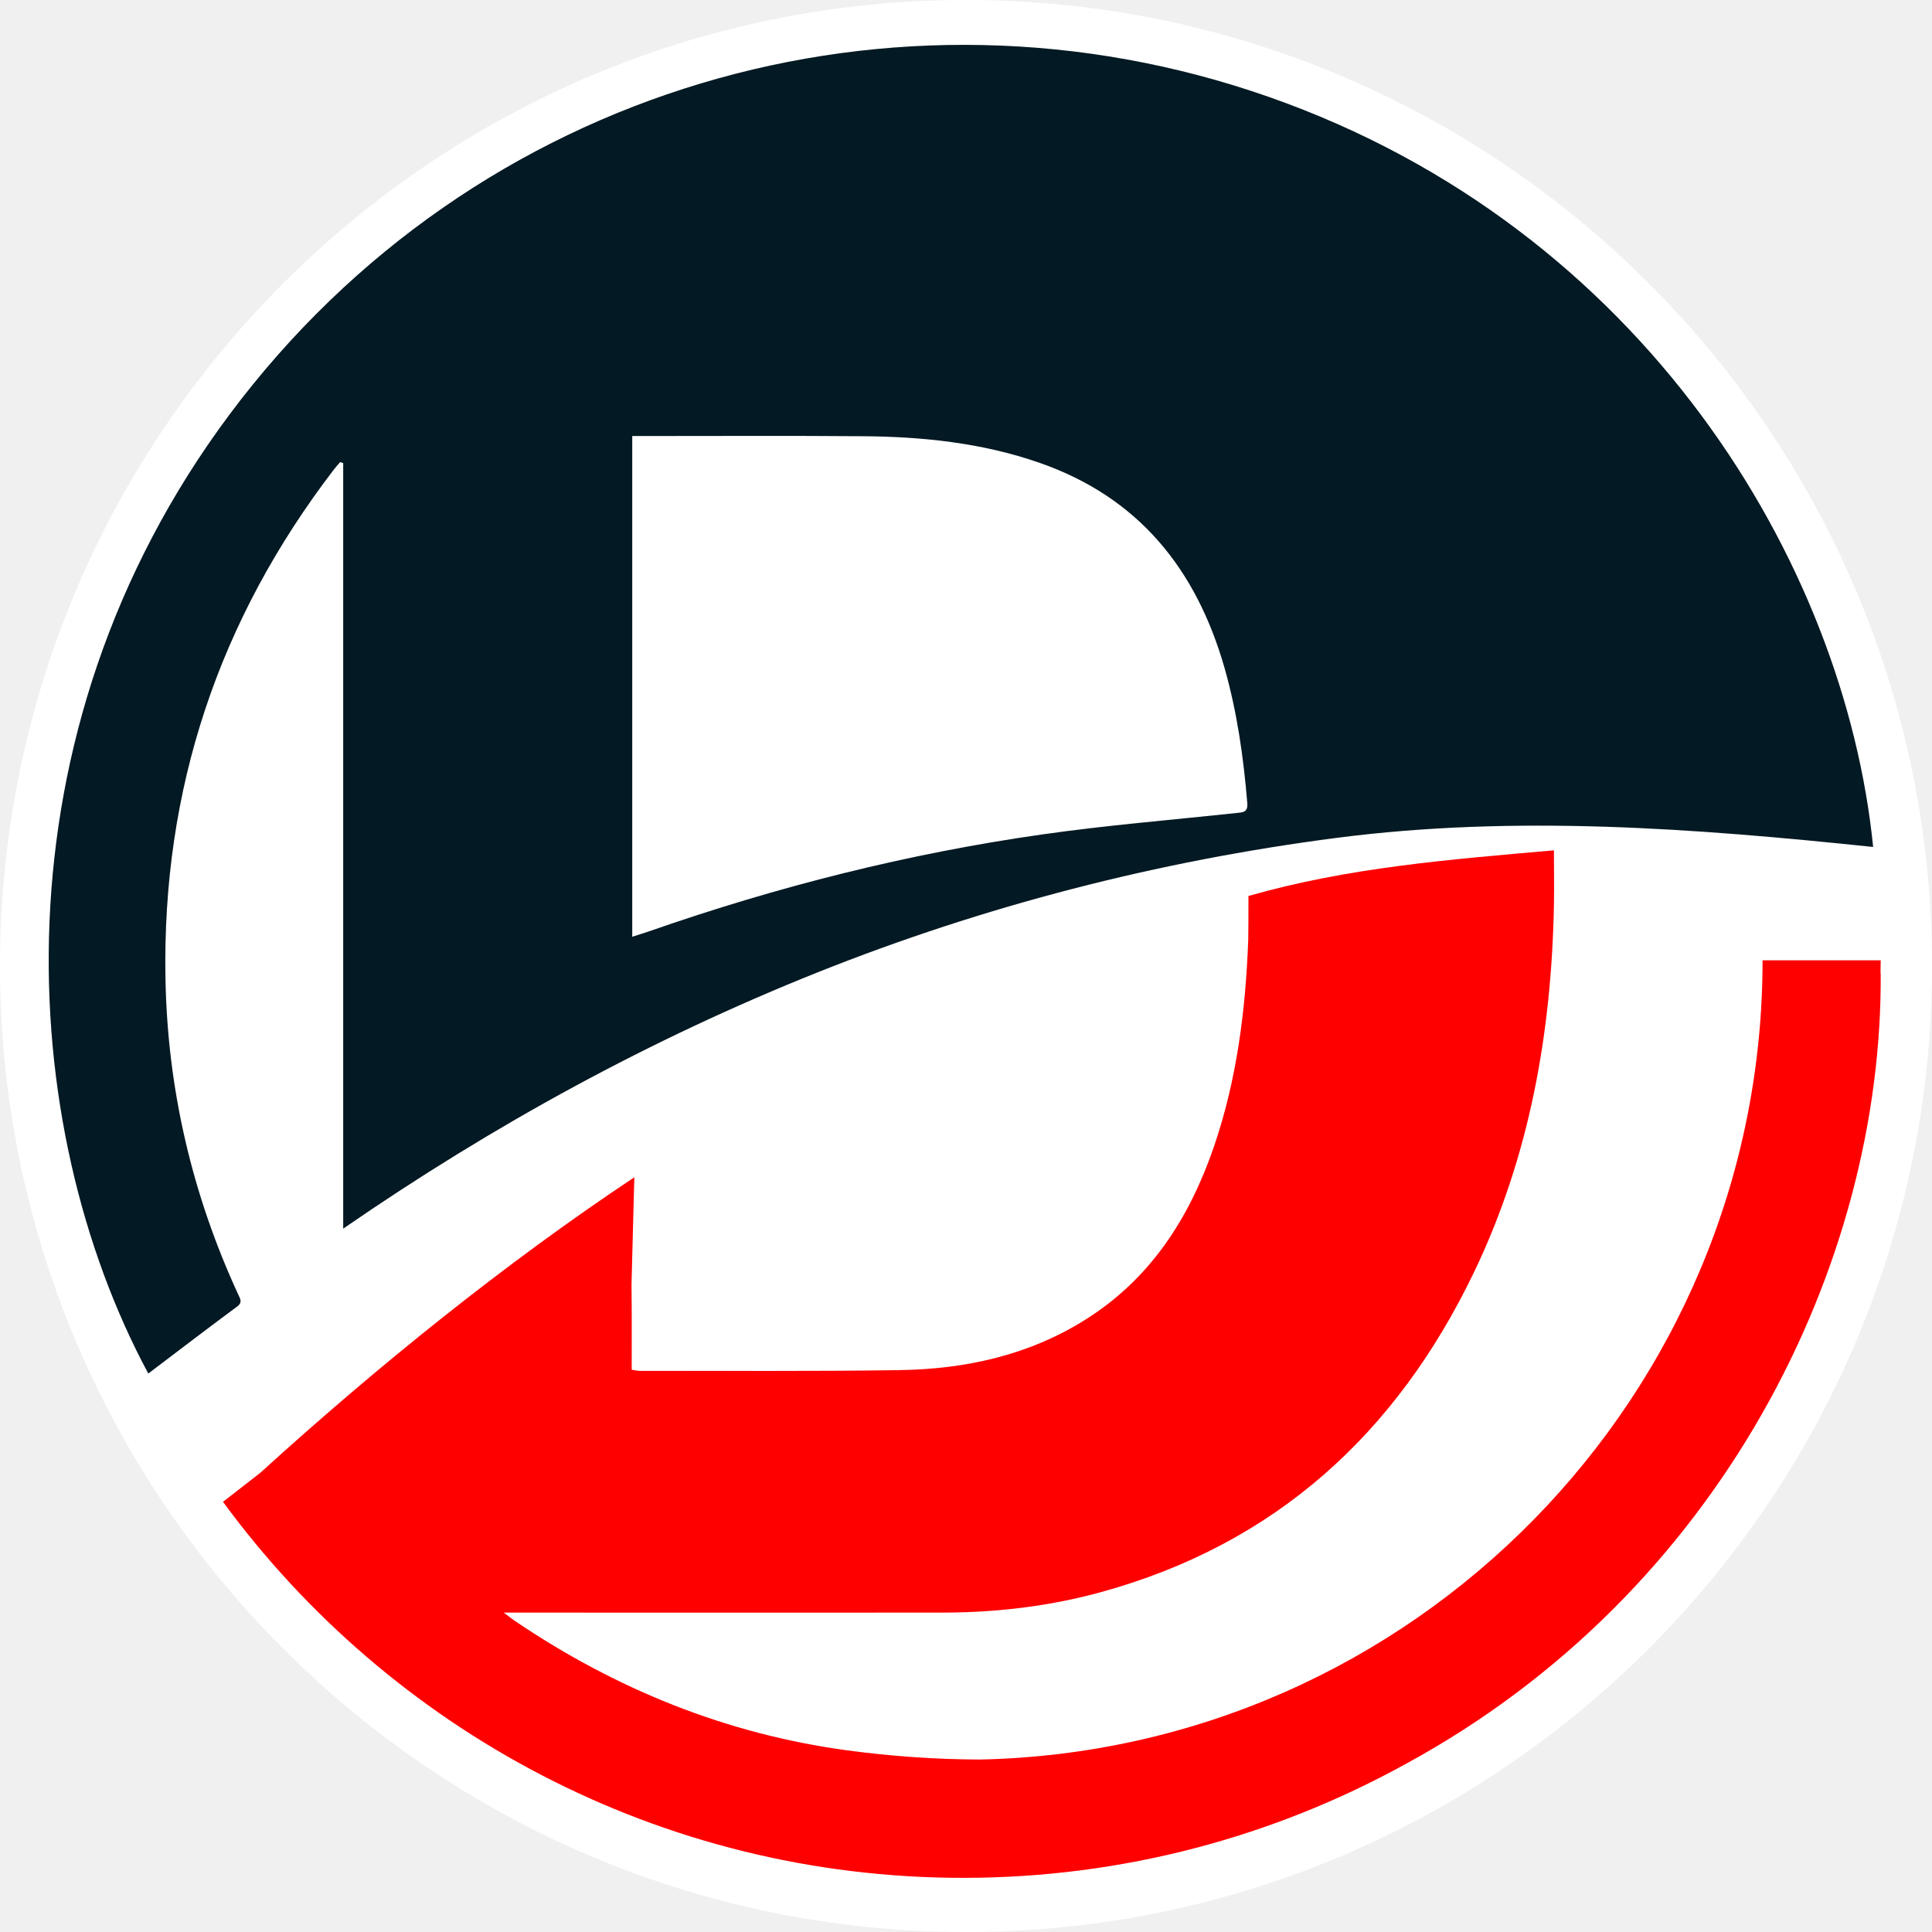
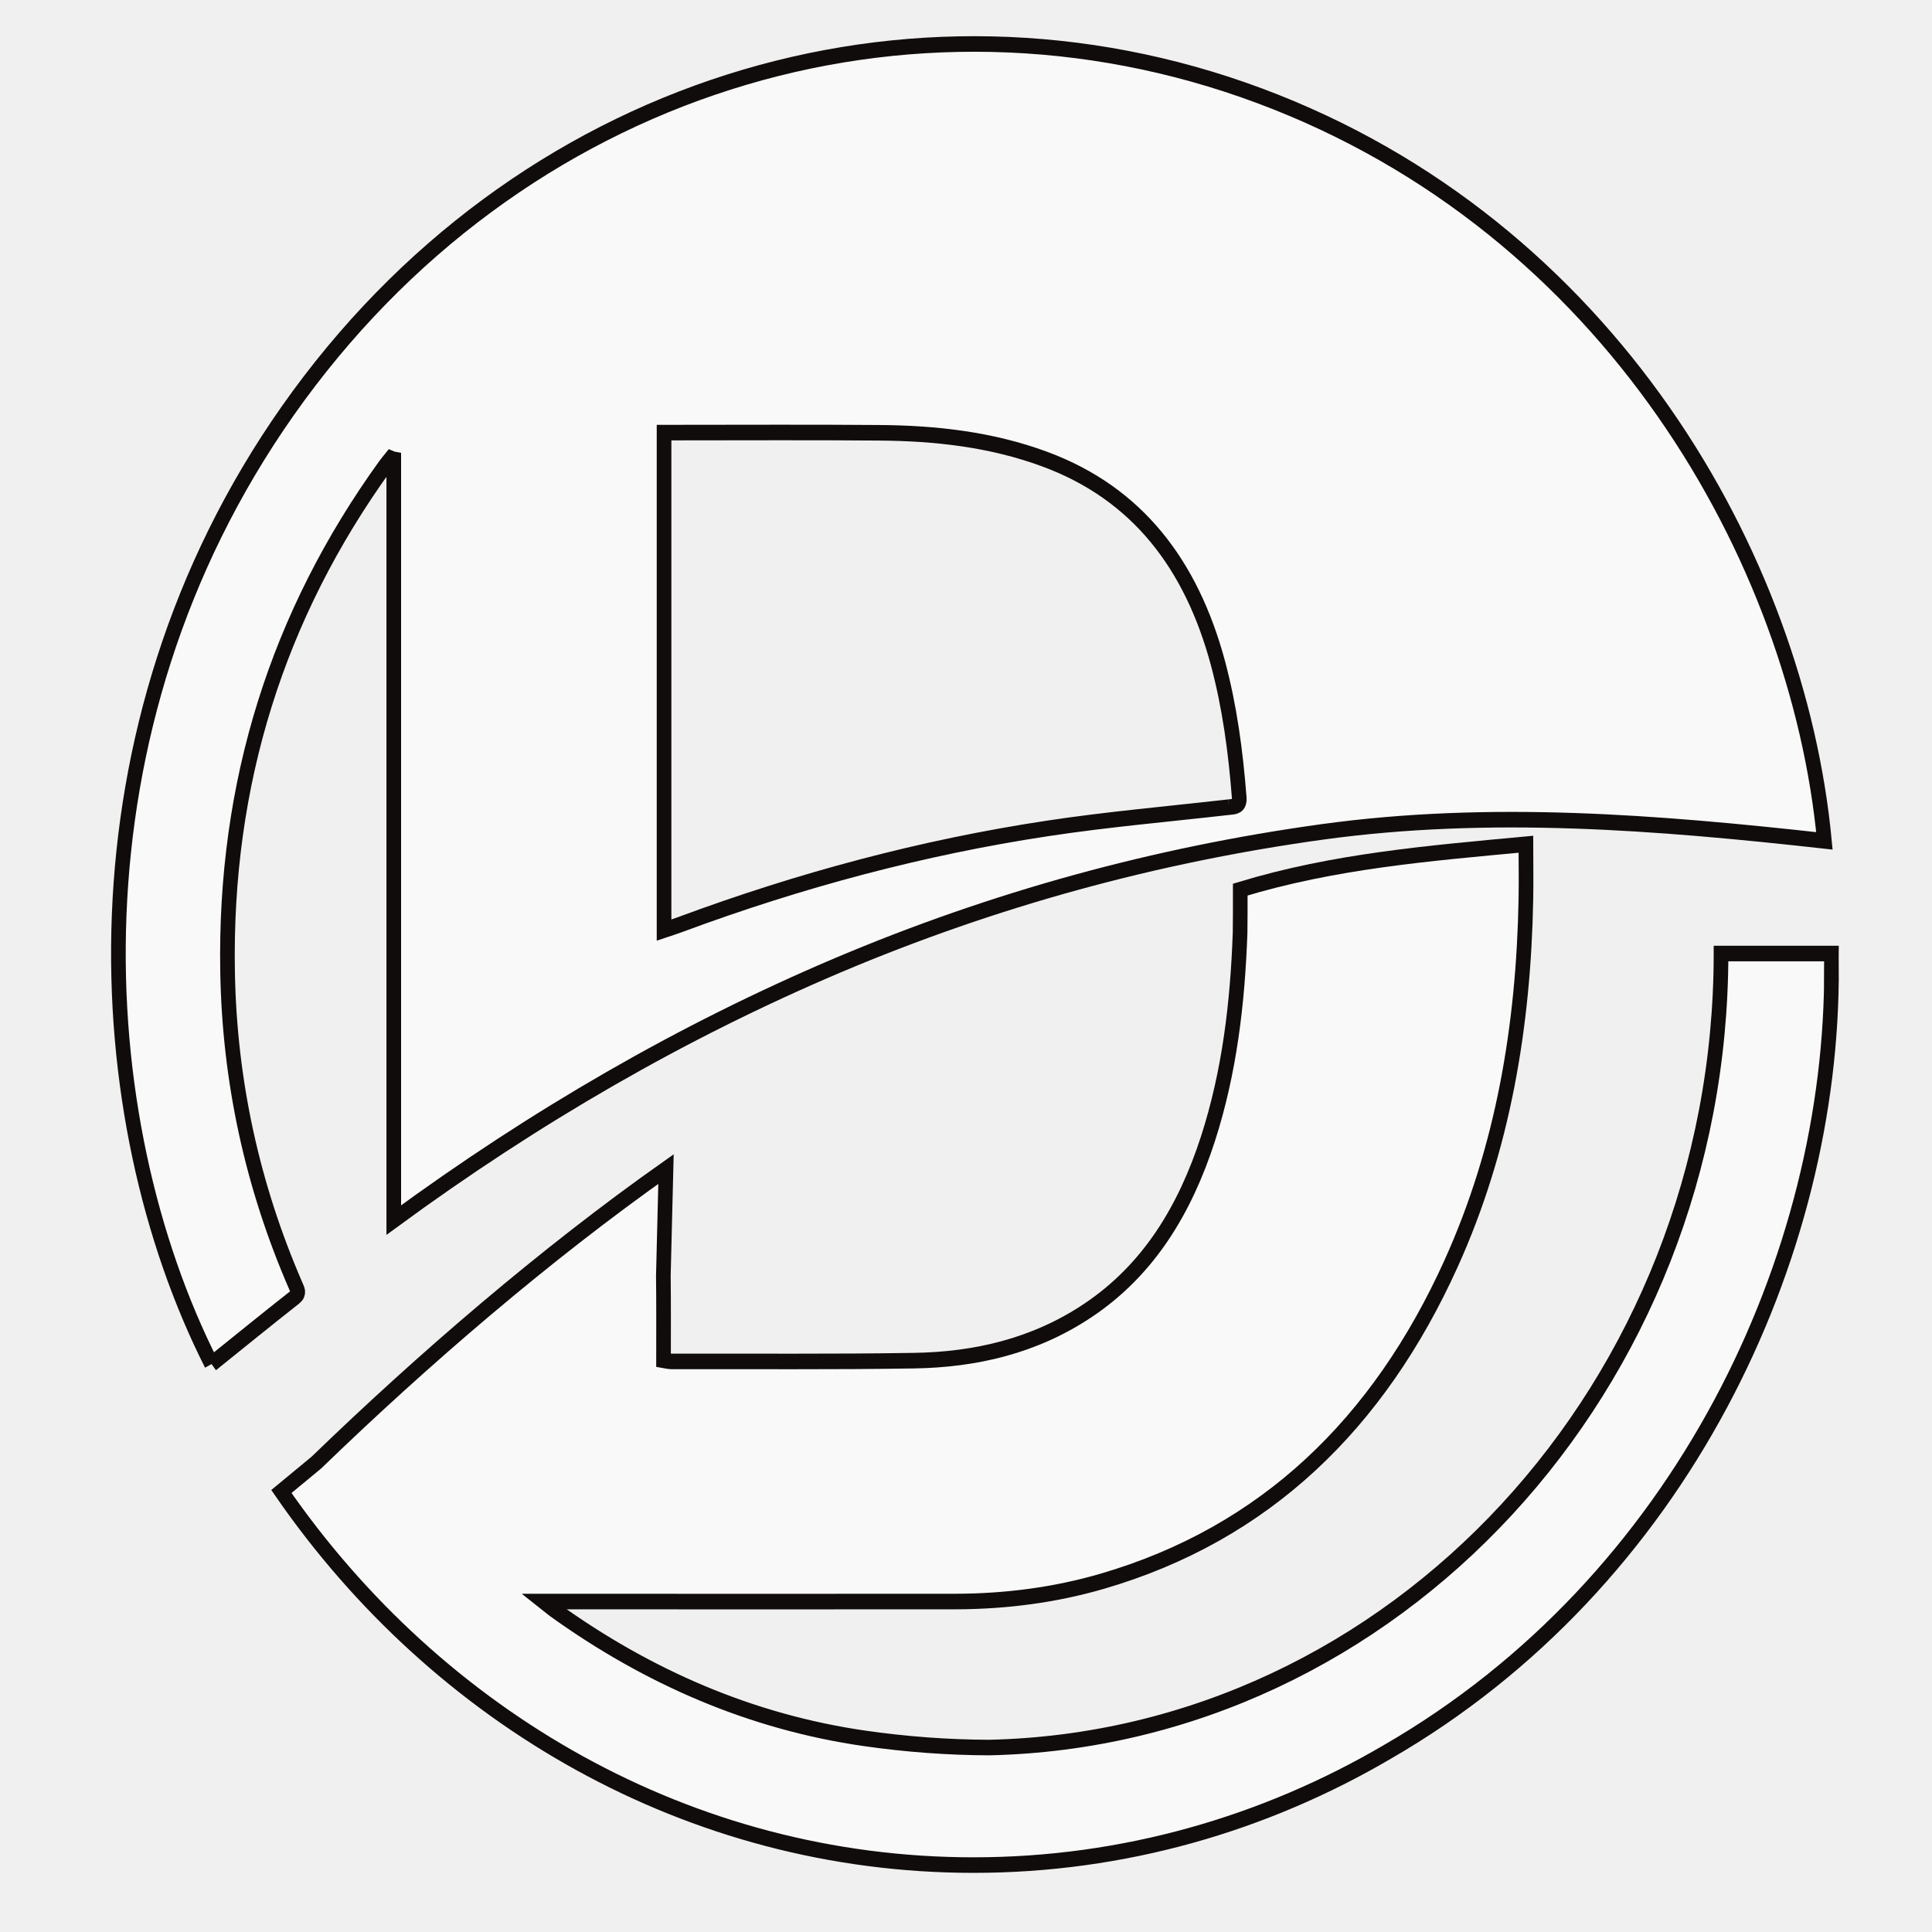
- <svg xmlns="http://www.w3.org/2000/svg" xmlns:xlink="http://www.w3.org/1999/xlink" version="1.1" id="Layer_2" x="0px" y="0px" viewBox="0 0 1024 1024" style="enable-background:new 0 0 1024 1024;" xml:space="preserve">
-   <style type="text/css">
+ <svg xmlns="http://www.w3.org/2000/svg" xmlns:ns1="http://www.openswatchbook.org/uri/2009/osb" xmlns:xlink="http://www.w3.org/1999/xlink" version="1.1" id="Layer_2" x="0px" y="0px" viewBox="0 0 128 128" xml:space="preserve" width="128" height="128">
+   <defs id="defs4611">
+     <linearGradient id="linearGradient5166" ns1:paint="solid">
+       <stop style="stop-color:#110c0c;stop-opacity:1;" offset="0" id="stop5164" />
+     </linearGradient>
+     <linearGradient id="linearGradient5160" ns1:paint="solid">
+       <stop style="stop-color:#110c0c;stop-opacity:1;" offset="0" id="stop5158" />
+     </linearGradient>
+     <linearGradient xlink:href="#linearGradient5160" id="linearGradient5162" x1="25.817" y1="375.89" x2="992.8" y2="375.89" gradientUnits="userSpaceOnUse" />
+     <linearGradient xlink:href="#linearGradient5166" id="linearGradient5168" x1="118.2" y1="723" x2="996.81" y2="723" gradientUnits="userSpaceOnUse" />
+   </defs>
+   <style type="text/css" id="style4588">
	.st0{clip-path:url(#SVGID_2_);fill:#FFFFFF;}
	.st1{clip-path:url(#SVGID_2_);fill:#031923;}
	.st2{clip-path:url(#SVGID_2_);fill:#FF0000;}
</style>
-   <g>
-     <defs>
-       <rect id="SVGID_1_" width="1024" height="1024" />
+   <g id="g4606" transform="matrix(0.1168864,0,0,0.1241906,4.826846,-0.0399422)">
+     <defs id="defs4591">
+       <rect id="SVGID_1_" width="1024" height="1024" x="0" y="0" />
    </defs>
    <clipPath id="SVGID_2_">
-       <use xlink:href="#SVGID_1_" style="overflow:visible;" />
+       <use xlink:href="#SVGID_1_" style="overflow:visible" id="use4593" x="0" y="0" width="100%" height="100%" />
    </clipPath>
-     <path class="st0" d="M649,353.9c-14.9-52.2-45.5-90.3-98-108.6c-30.5-10.6-62.1-13.9-94.1-14.1c-38.3-0.3-76.7-0.1-115-0.1h-6.8   v265.4c3.5-1.1,6.4-2,9.3-3c67.7-23.6,136.9-41.1,207.8-51.2c34.3-4.9,68.8-7.7,103.2-11.4c3.3-0.4,6-0.3,5.6-5.2   C659.1,401.4,655.7,377.4,649,353.9" />
-     <path class="st0" d="M512,0C229.7,0,0,229.7,0,512c0,282.3,229.7,512,512,512c282.3,0,512-229.7,512-512C1024,229.7,794.3,0,512,0    M121.9,219.5C251.7,45.6,474.5-18.2,672.6,51.4C871.3,121.1,977.7,298.5,992.8,449c-94.8-9.9-189.5-17.1-284.5-4.8   c-94.6,12.3-186.2,35.9-274.8,71.2c-88.7,35.4-172,80.8-251.6,135.9V245.4c-0.5-0.2-1-0.4-1.6-0.5c-1.1,1.3-2.2,2.5-3.3,3.9   c-61.1,79.7-91.2,169.6-89.3,270.1c1.1,58.5,14.1,114.2,38.6,167.3c1,2.1,2.5,4-0.5,6.2C110,704.1,94.4,716.1,78.6,728   C8.2,597-5,389.4,121.9,219.5 M118.2,796l19.9-15.6c61.1-55.5,129.5-110.9,198.2-156.5l-1.5,56.9c0.2,14.9,0.1,29.8,0.1,45.1   c1.8,0.2,3.2,0.6,4.6,0.6c45.7,0,91.4,0.4,137.2-0.4c34.9-0.6,68.4-7.9,98.6-26.7c34.6-21.7,55.3-53.9,68.2-91.7   c12.2-35.5,16.8-72.4,18.2-109.8c0.1-3.9,0.1-15.6,0.1-23.1l-0.1,0c0-10.6,0-7.2,0.1,0c53.1-15.2,106.5-19.3,161.9-24.2   c0,12.1,0.2,17.7,0,29.2c-1.2,67.6-12.8,133.2-42.4,194.5c-41.1,85.3-105.3,144.1-197.8,169.5c-27,7.4-54.6,10.7-82.6,10.8   c-75.6,0.1-151.2,0-226.8,0h-7c2.7,2,4.1,3.3,5.7,4.3c53.5,36.3,112,60.1,176.1,68.7c23.7,3.2,47.1,4.8,70.4,4.9   c229.6-4.7,415-192.9,415-423.6h62.6c0,2.3-0.1,4.6-0.1,6.9c0,0,0.1-0.1,0.1-0.1c1.1,154.7-85.1,328.5-251.7,419.1   c-69.6,38.5-149.6,60.4-234.6,60.4C349.6,995.3,206.7,916.7,118.2,796" />
-     <path class="st1" d="M78.6,728c15.7-11.9,31.4-23.9,47.2-35.6c2.9-2.2,1.4-4.1,0.5-6.2c-24.5-53.1-37.5-108.9-38.6-167.3   c-1.9-100.5,28.2-190.4,89.3-270.1c1-1.3,2.2-2.6,3.3-3.9c0.5,0.2,1,0.4,1.6,0.5v405.8c79.7-55,163-100.5,251.6-135.9   c88.6-35.3,180.1-58.9,274.8-71.2c95.1-12.3,189.7-5.1,284.5,4.8C977.7,298.5,871.3,121.1,672.6,51.4   c-198.1-69.5-420.9-5.8-550.8,168.1C-5,389.4,8.2,597,78.6,728 M655.4,430.9c-34.4,3.7-69,6.5-103.2,11.4   c-70.9,10.1-140.2,27.6-207.8,51.2c-2.9,1-5.8,1.9-9.3,3V231.1h6.8c38.3,0,76.7-0.2,115,0.1c32,0.2,63.7,3.5,94.1,14.1   c52.5,18.3,83,56.3,98,108.6c6.7,23.5,10.1,47.5,12.1,71.8C661.5,430.6,658.7,430.6,655.4,430.9" />
-     <path class="st2" d="M661.6,474.7L661.6,474.7C661.6,467.5,661.6,464.1,661.6,474.7" />
-     <path class="st2" d="M510.5,995.3c85,0,165-22,234.6-60.4c166.7-90.6,252.8-264.4,251.7-419.1c0,0-0.1,0.1-0.1,0.1   c0-2.3,0.1-4.6,0.1-6.9h-62.6c0,230.7-185.4,418.9-415,423.6c-23.3-0.1-46.7-1.7-70.4-4.9c-64.1-8.7-122.6-32.5-176.1-68.7   c-1.6-1.1-3-2.3-5.7-4.3h7c75.6,0,151.2,0.1,226.8,0c27.9-0.1,55.6-3.4,82.6-10.8c92.6-25.4,156.8-84.2,197.8-169.5   c29.5-61.4,41.1-126.9,42.4-194.5c0.2-11.6,0-17.1,0-29.2c-55.5,4.9-108.8,9-161.9,24.2c0,7.5,0,19.2-0.1,23.1   c-1.4,37.4-6,74.2-18.2,109.8c-13,37.8-33.6,70-68.2,91.7c-30.1,18.9-63.6,26.2-98.6,26.7c-45.7,0.7-91.4,0.3-137.2,0.4   c-1.4,0-2.8-0.3-4.6-0.6c0-15.3,0.1-30.2-0.1-45.1l1.5-56.9c-68.6,45.6-137.1,101-198.2,156.6L118.2,796   C206.7,916.7,349.6,995.3,510.5,995.3" />
+     <path class="st0" d="M 512,0 C 229.7,0 0,229.7 0,512 c 0,282.3 229.7,512 512,512 282.3,0 512,-229.7 512,-512 C 1024,229.7 794.3,0 512,0 M 121.9,219.5 C 251.7,45.6 474.5,-18.2 672.6,51.4 871.3,121.1 977.7,298.5 992.8,449 898,439.1 803.3,431.9 708.3,444.2 c -94.6,12.3 -186.2,35.9 -274.8,71.2 -88.7,35.4 -172,80.8 -251.6,135.9 V 245.4 c -0.5,-0.2 -1,-0.4 -1.6,-0.5 -1.1,1.3 -2.2,2.5 -3.3,3.9 -61.1,79.7 -91.2,169.6 -89.3,270.1 1.1,58.5 14.1,114.2 38.6,167.3 1,2.1 2.5,4 -0.5,6.2 C 110,704.1 94.4,716.1 78.6,728 8.2,597 -5,389.4 121.9,219.5 M 118.2,796 138.1,780.4 C 199.2,724.9 267.6,669.5 336.3,623.9 l -1.5,56.9 c 0.2,14.9 0.1,29.8 0.1,45.1 1.8,0.2 3.2,0.6 4.6,0.6 45.7,0 91.4,0.4 137.2,-0.4 34.9,-0.6 68.4,-7.9 98.6,-26.7 34.6,-21.7 55.3,-53.9 68.2,-91.7 12.2,-35.5 16.8,-72.4 18.2,-109.8 0.1,-3.9 0.1,-15.6 0.1,-23.1 h -0.1 c 0,-10.6 0,-7.2 0.1,0 53.1,-15.2 106.5,-19.3 161.9,-24.2 0,12.1 0.2,17.7 0,29.2 -1.2,67.6 -12.8,133.2 -42.4,194.5 -41.1,85.3 -105.3,144.1 -197.8,169.5 -27,7.4 -54.6,10.7 -82.6,10.8 -75.6,0.1 -151.2,0 -226.8,0 h -7 c 2.7,2 4.1,3.3 5.7,4.3 53.5,36.3 112,60.1 176.1,68.7 23.7,3.2 47.1,4.8 70.4,4.9 229.6,-4.7 415,-192.9 415,-423.6 h 62.6 c 0,2.3 -0.1,4.6 -0.1,6.9 0,0 0.1,-0.1 0.1,-0.1 1.1,154.7 -85.1,328.5 -251.7,419.1 -69.6,38.5 -149.6,60.4 -234.6,60.4 -161,0.1 -303.9,-78.5 -392.4,-199.2" clip-path="url(#SVGID_2_)" id="path4598" style="fill:#ffffff;opacity:0" />
+     <path class="st1" d="m 78.6,728 c 15.7,-11.9 31.4,-23.9 47.2,-35.6 2.9,-2.2 1.4,-4.1 0.5,-6.2 C 101.8,633.1 88.8,577.3 87.7,518.9 85.8,418.4 115.9,328.5 177,248.8 c 1,-1.3 2.2,-2.6 3.3,-3.9 0.5,0.2 1,0.4 1.6,0.5 v 405.8 c 79.7,-55 163,-100.5 251.6,-135.9 C 522.1,480 613.6,456.4 708.3,444.1 803.4,431.8 898,439 992.8,448.9 977.7,298.5 871.3,121.1 672.6,51.4 474.5,-18.1 251.7,45.6 121.8,219.5 -5,389.4 8.2,597 78.6,728 M 655.4,430.9 c -34.4,3.7 -69,6.5 -103.2,11.4 -70.9,10.1 -140.2,27.6 -207.8,51.2 -2.9,1 -5.8,1.9 -9.3,3 V 231.1 h 6.8 c 38.3,0 76.7,-0.2 115,0.1 32,0.2 63.7,3.5 94.1,14.1 52.5,18.3 83,56.3 98,108.6 6.7,23.5 10.1,47.5 12.1,71.8 0.4,4.9 -2.4,4.9 -5.7,5.2" clip-path="url(#SVGID_2_)" id="path4600" style="fill:#f9f9f9;stroke:url(#linearGradient5162);stroke-width:8.3;stroke-miterlimit:4;stroke-dasharray:none" />
+     <path class="st2" d="m 661.6,474.7 v 0 c 0,-7.2 0,-10.6 0,0" clip-path="url(#SVGID_2_)" id="path4602" style="fill:#ff0000" />
+     <path class="st2" d="m 510.5,995.3 c 85,0 165,-22 234.6,-60.4 166.7,-90.6 252.8,-264.4 251.7,-419.1 0,0 -0.1,0.1 -0.1,0.1 0,-2.3 0.1,-4.6 0.1,-6.9 h -62.6 c 0,230.7 -185.4,418.9 -415,423.6 -23.3,-0.1 -46.7,-1.7 -70.4,-4.9 C 384.7,919 326.2,895.2 272.7,859 c -1.6,-1.1 -3,-2.3 -5.7,-4.3 h 7 c 75.6,0 151.2,0.1 226.8,0 27.9,-0.1 55.6,-3.4 82.6,-10.8 92.6,-25.4 156.8,-84.2 197.8,-169.5 29.5,-61.4 41.1,-126.9 42.4,-194.5 0.2,-11.6 0,-17.1 0,-29.2 -55.5,4.9 -108.8,9 -161.9,24.2 0,7.5 0,19.2 -0.1,23.1 -1.4,37.4 -6,74.2 -18.2,109.8 -13,37.8 -33.6,70 -68.2,91.7 -30.1,18.9 -63.6,26.2 -98.6,26.7 -45.7,0.7 -91.4,0.3 -137.2,0.4 -1.4,0 -2.8,-0.3 -4.6,-0.6 0,-15.3 0.1,-30.2 -0.1,-45.1 L 336.2,624 C 267.6,669.6 199.1,725 138,780.6 L 118.2,796 c 88.5,120.7 231.4,199.3 392.3,199.3" clip-path="url(#SVGID_2_)" id="path4604" style="fill:#f9f9f9;stroke:url(#linearGradient5168);stroke-width:8.3;stroke-miterlimit:4;stroke-dasharray:none" />
  </g>
</svg>
